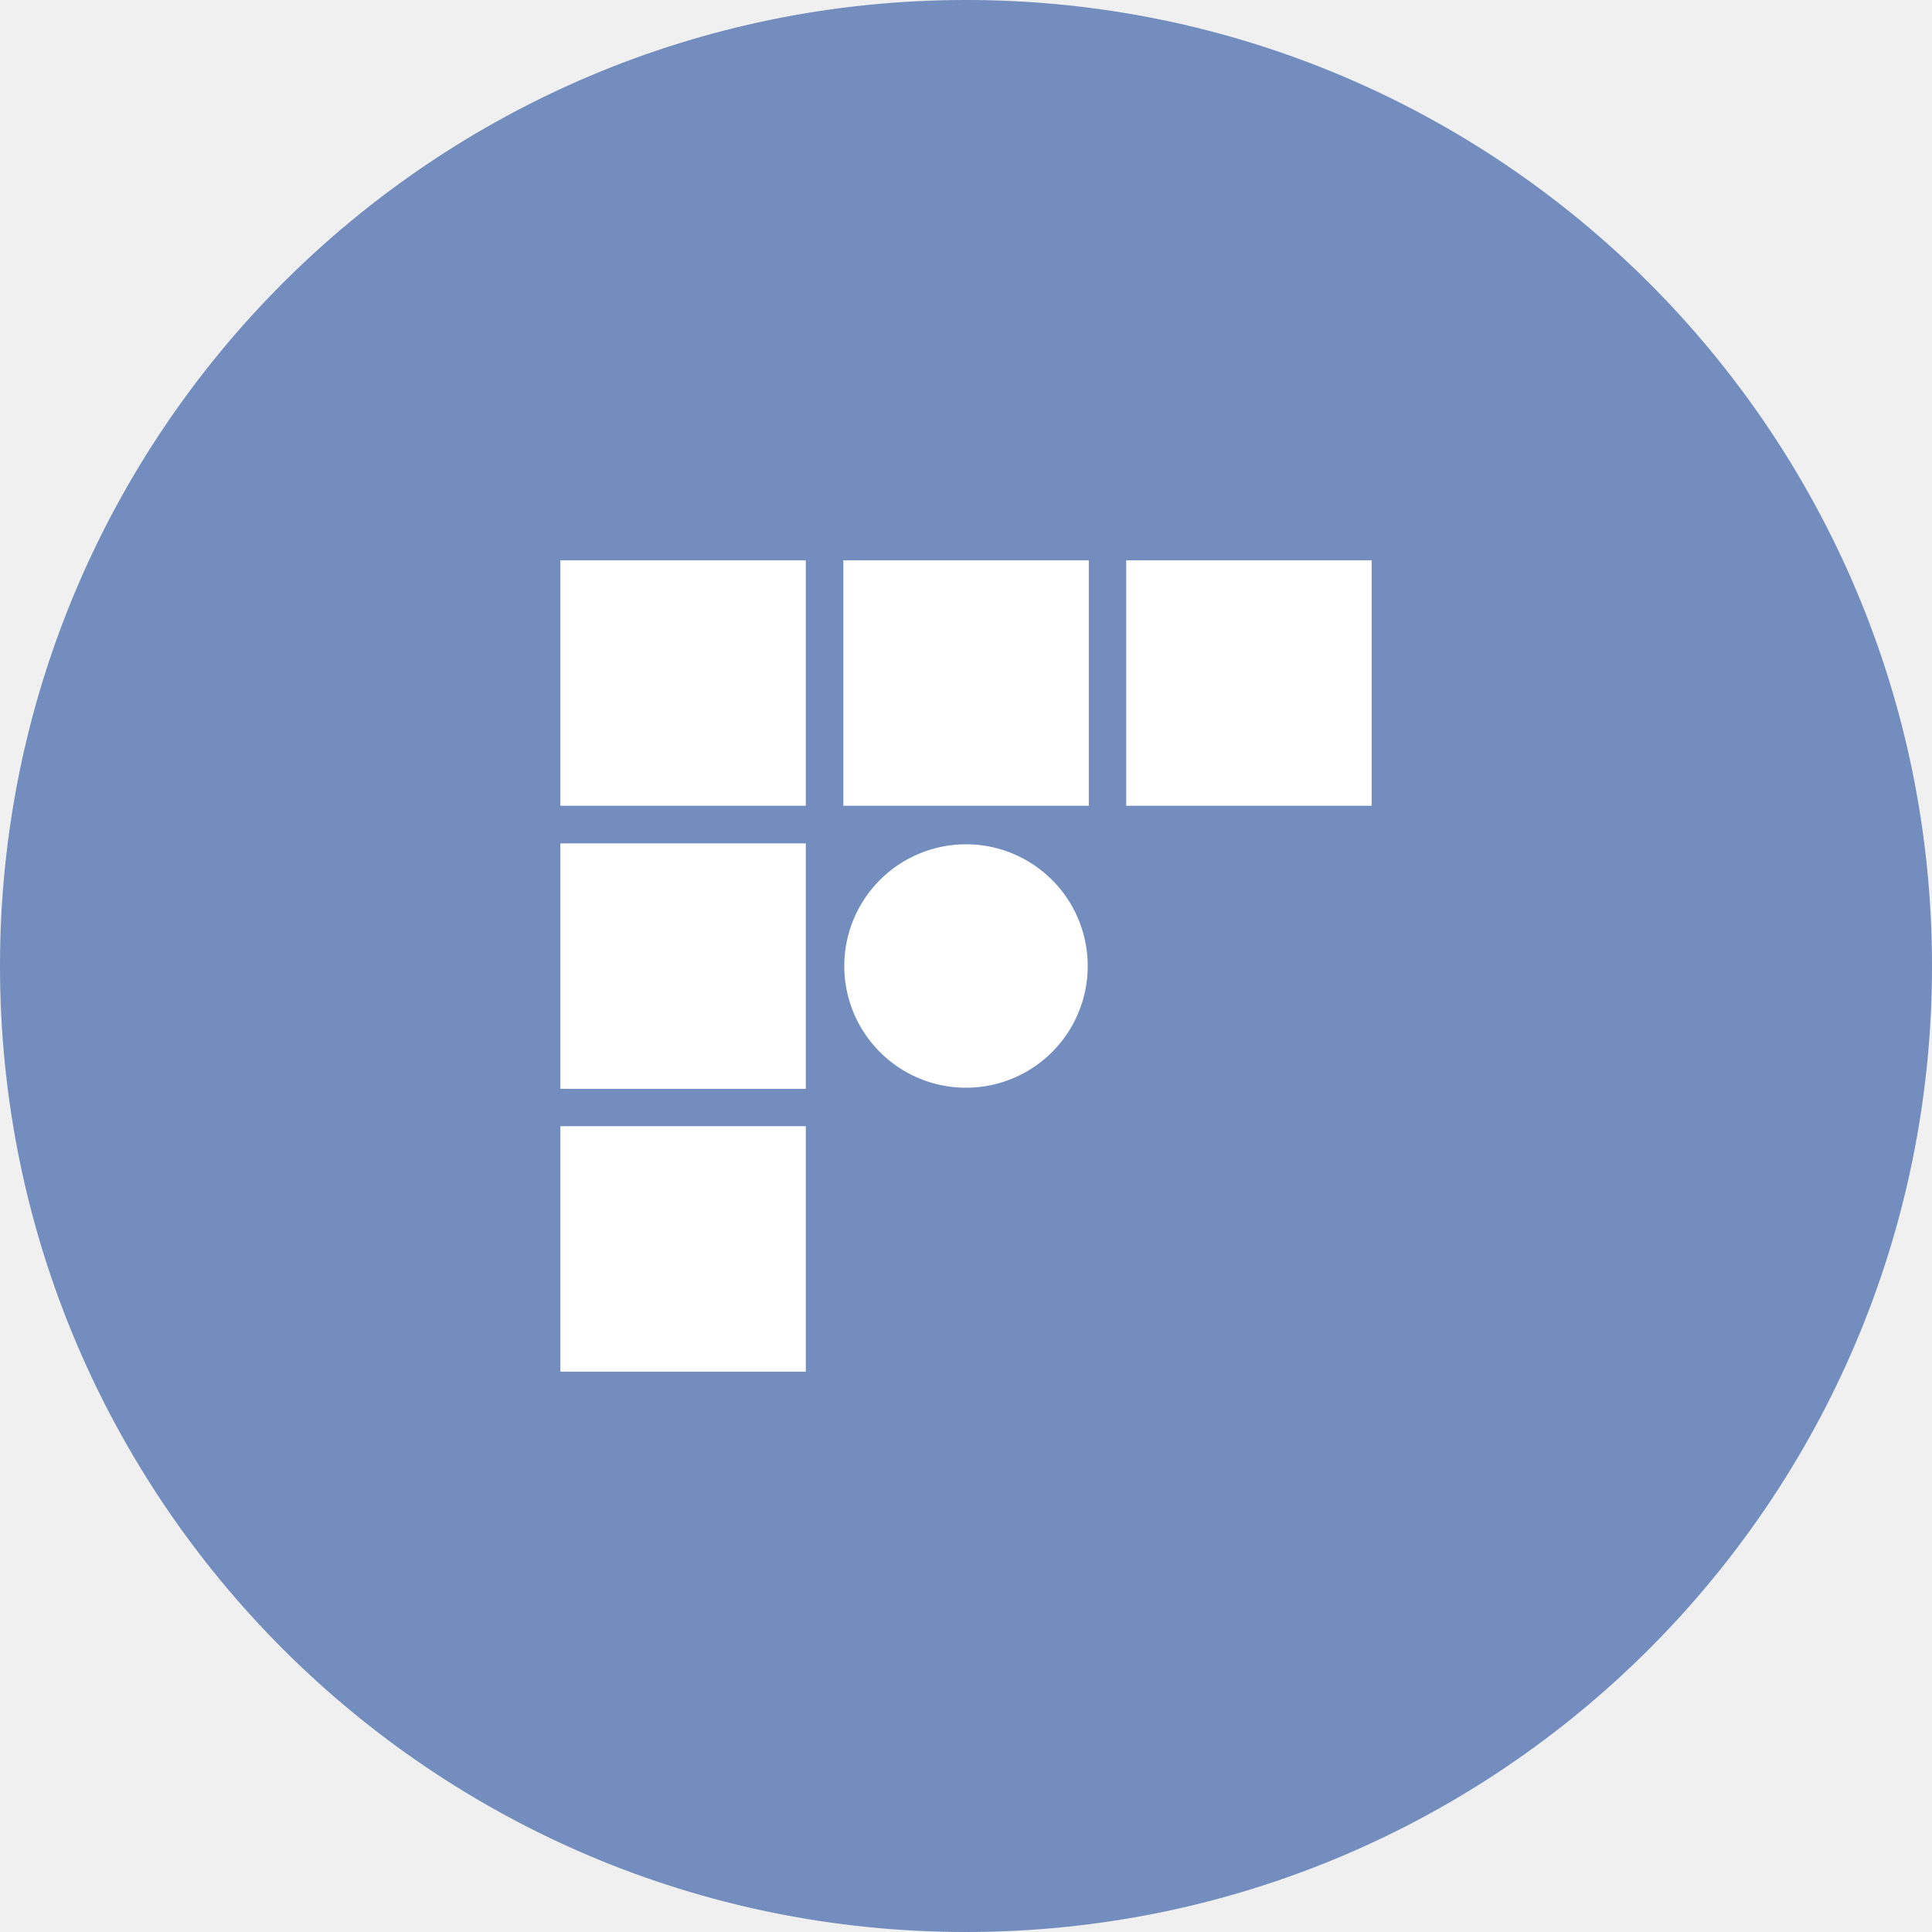
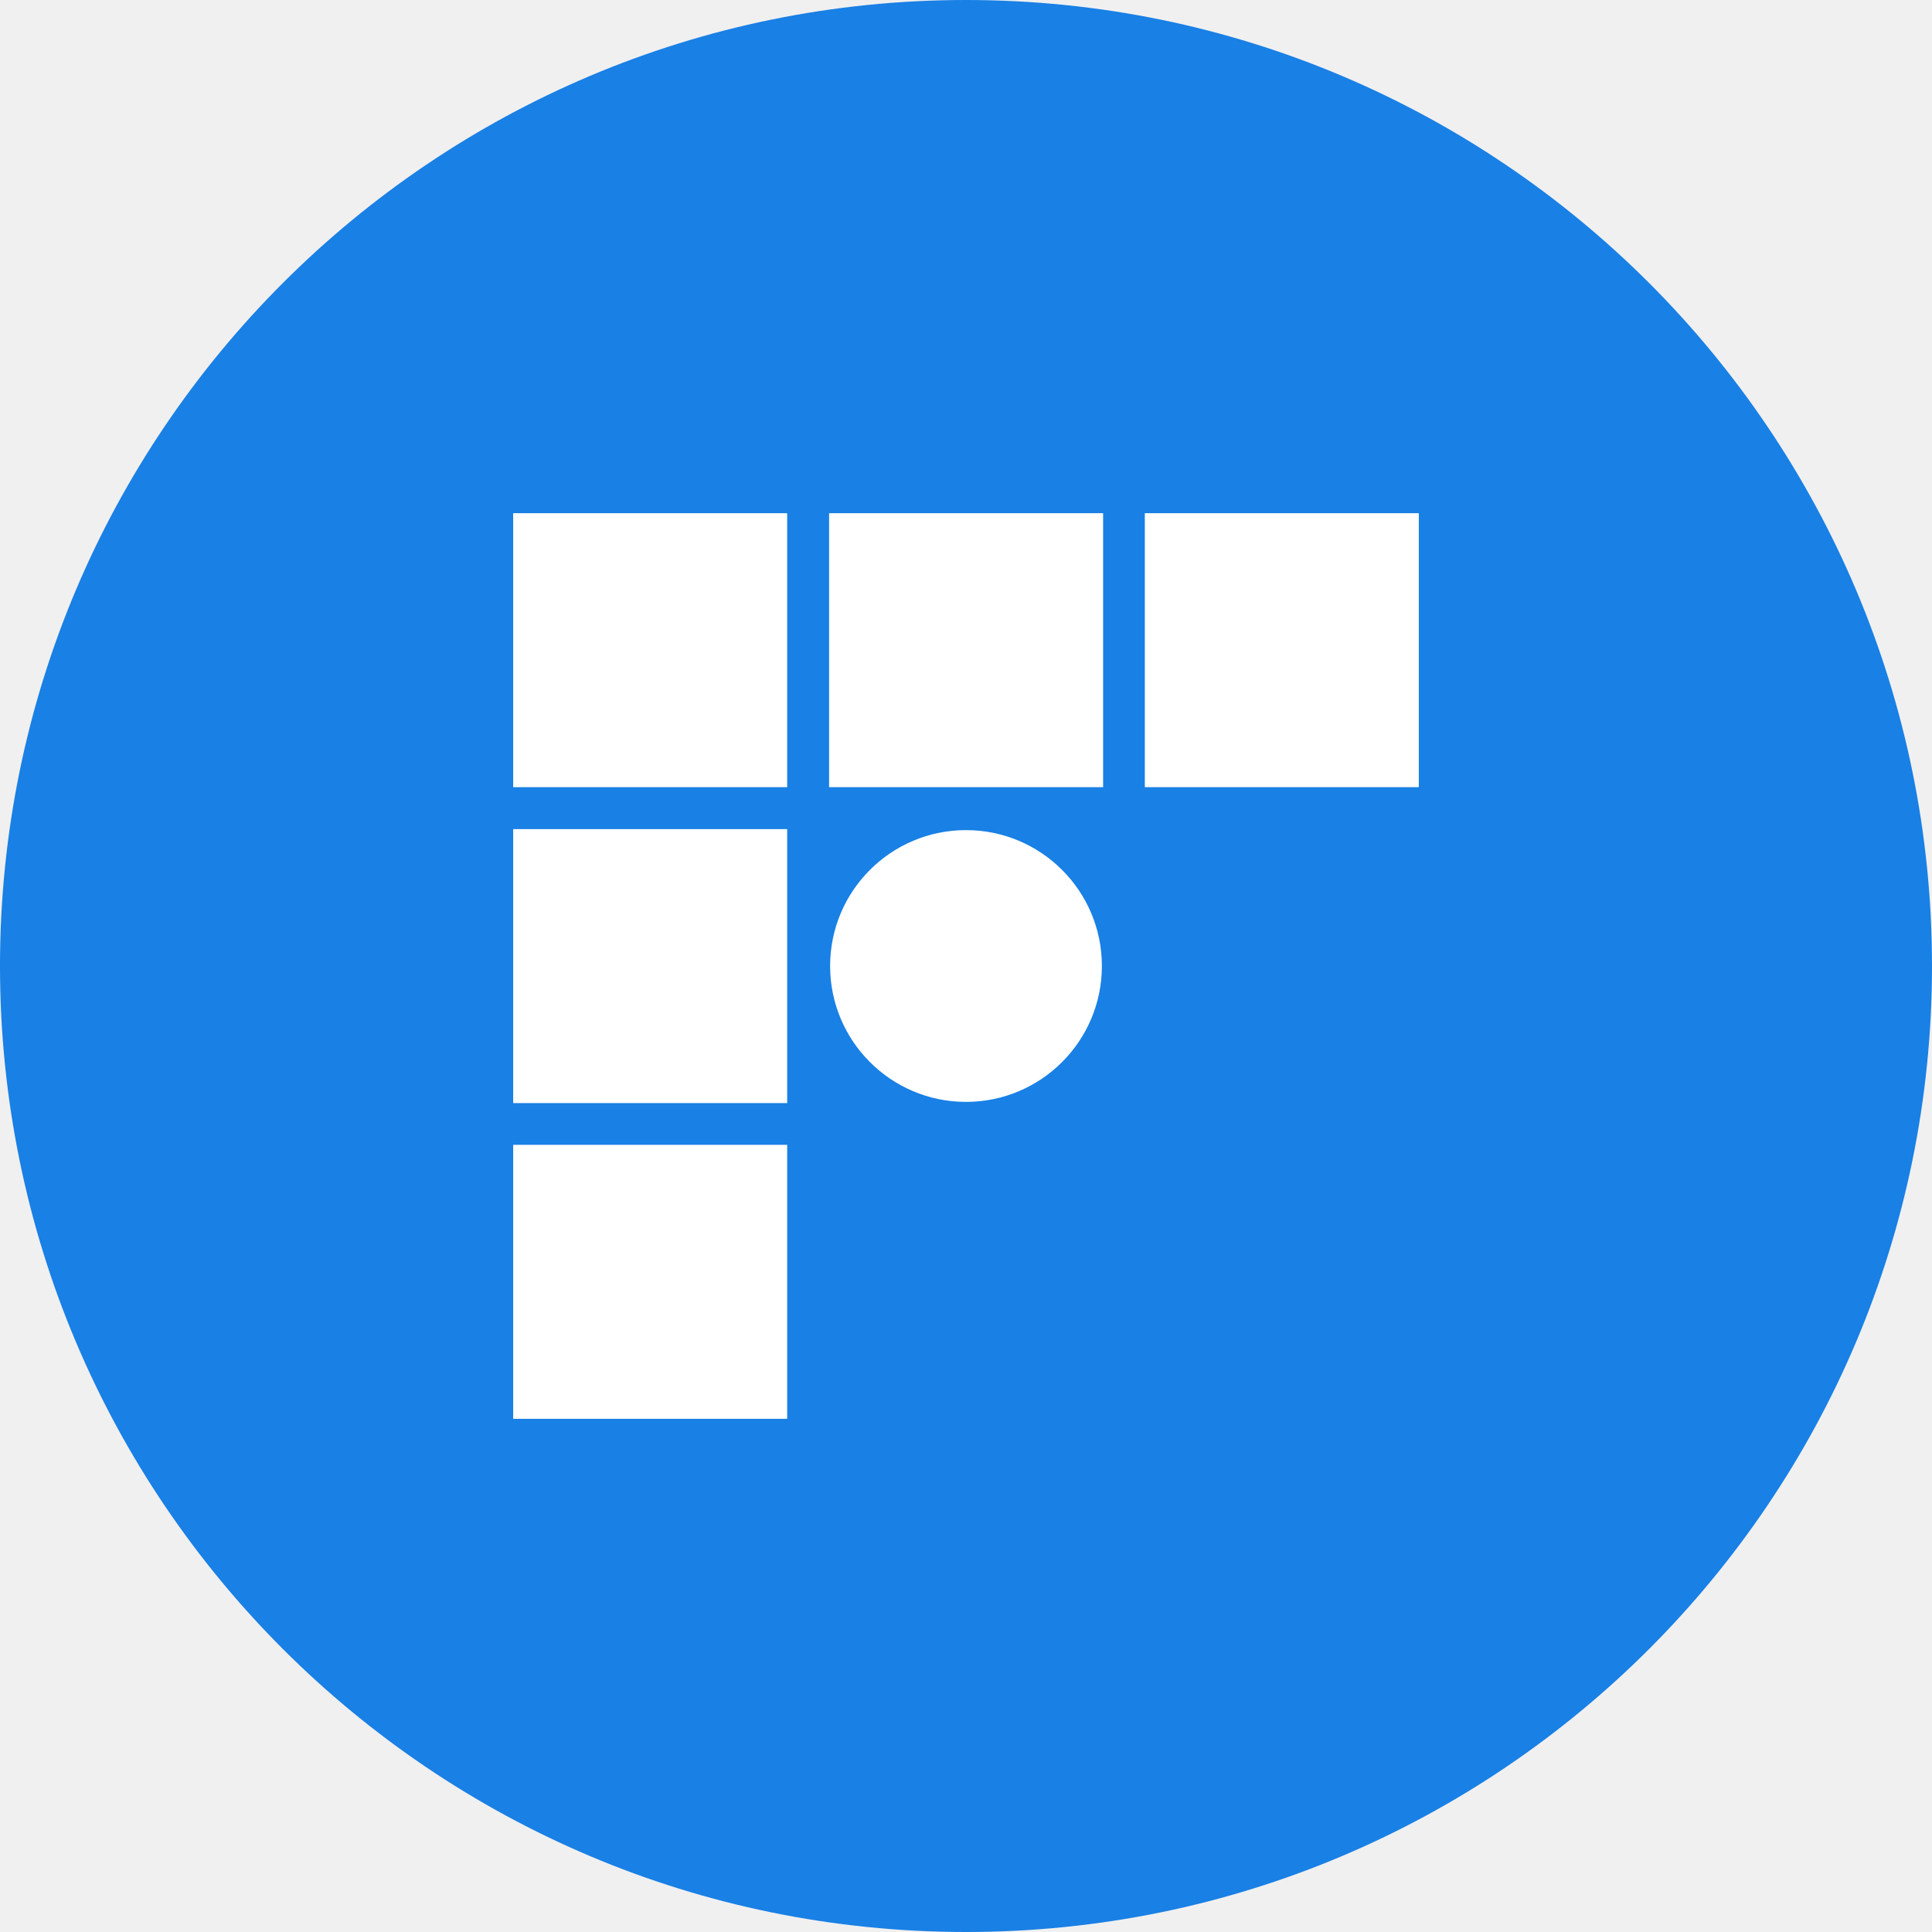
- <svg xmlns="http://www.w3.org/2000/svg" width="1024" height="1024" viewBox="0 0 1024 1024" fill="none">
-   <g clip-path="url(#clip0_2_1626)">
-     <path d="M512 1024C794.77 1024 1024 794.77 1024 512C1024 229.23 794.77 0 512 0C229.23 0 0 229.23 0 512C0 794.77 229.23 1024 512 1024Z" fill="#728DBE" />
-     <path d="M512 447.48C524.761 447.48 537.235 451.264 547.845 458.354C558.456 465.443 566.725 475.52 571.609 487.309C576.492 499.099 577.77 512.072 575.28 524.587C572.791 537.103 566.646 548.599 557.623 557.623C548.599 566.646 537.103 572.791 524.587 575.28C512.072 577.77 499.099 576.492 487.309 571.609C475.52 566.725 465.443 558.456 458.354 547.845C451.264 537.235 447.48 524.761 447.48 512C447.48 494.888 454.278 478.477 466.377 466.377C478.477 454.278 494.888 447.48 512 447.48ZM297 297H427.09V427.09H297V297ZM447 297H577.1V427.09H447V297ZM297 447H427.09V577.1H297V447ZM297 596.9H427.09V727H297V596.9ZM596.91 297H727V427.09H596.91V297Z" fill="white" />
-   </g>
-   <defs>
-     <clipPath id="clip0_2_1626">
-       <rect width="1024" height="1024" fill="white" />
-     </clipPath>
-   </defs>
+ <svg xmlns="http://www.w3.org/2000/svg" viewBox="0 0 1024 1024">
+   <circle cx="512" cy="512" r="512" style="fill:#1980e5" />
+   <path d="M512 439.98c39.78 0 72.02 32.25 72.02 72.02s-32.25 72.02-72.02 72.02-72.02-32.25-72.02-72.02c0-39.78 32.25-72.02 72.02-72.02ZM272 272h145.22v145.22H272V272Zm167.44 0h145.23v145.22H439.44V272ZM272 439.44h145.22v145.23H272V439.44Zm0 167.33h145.22V752H272V606.77ZM606.78 272H752v145.22H606.78V272Z" style="fill:#fff" />
</svg>
